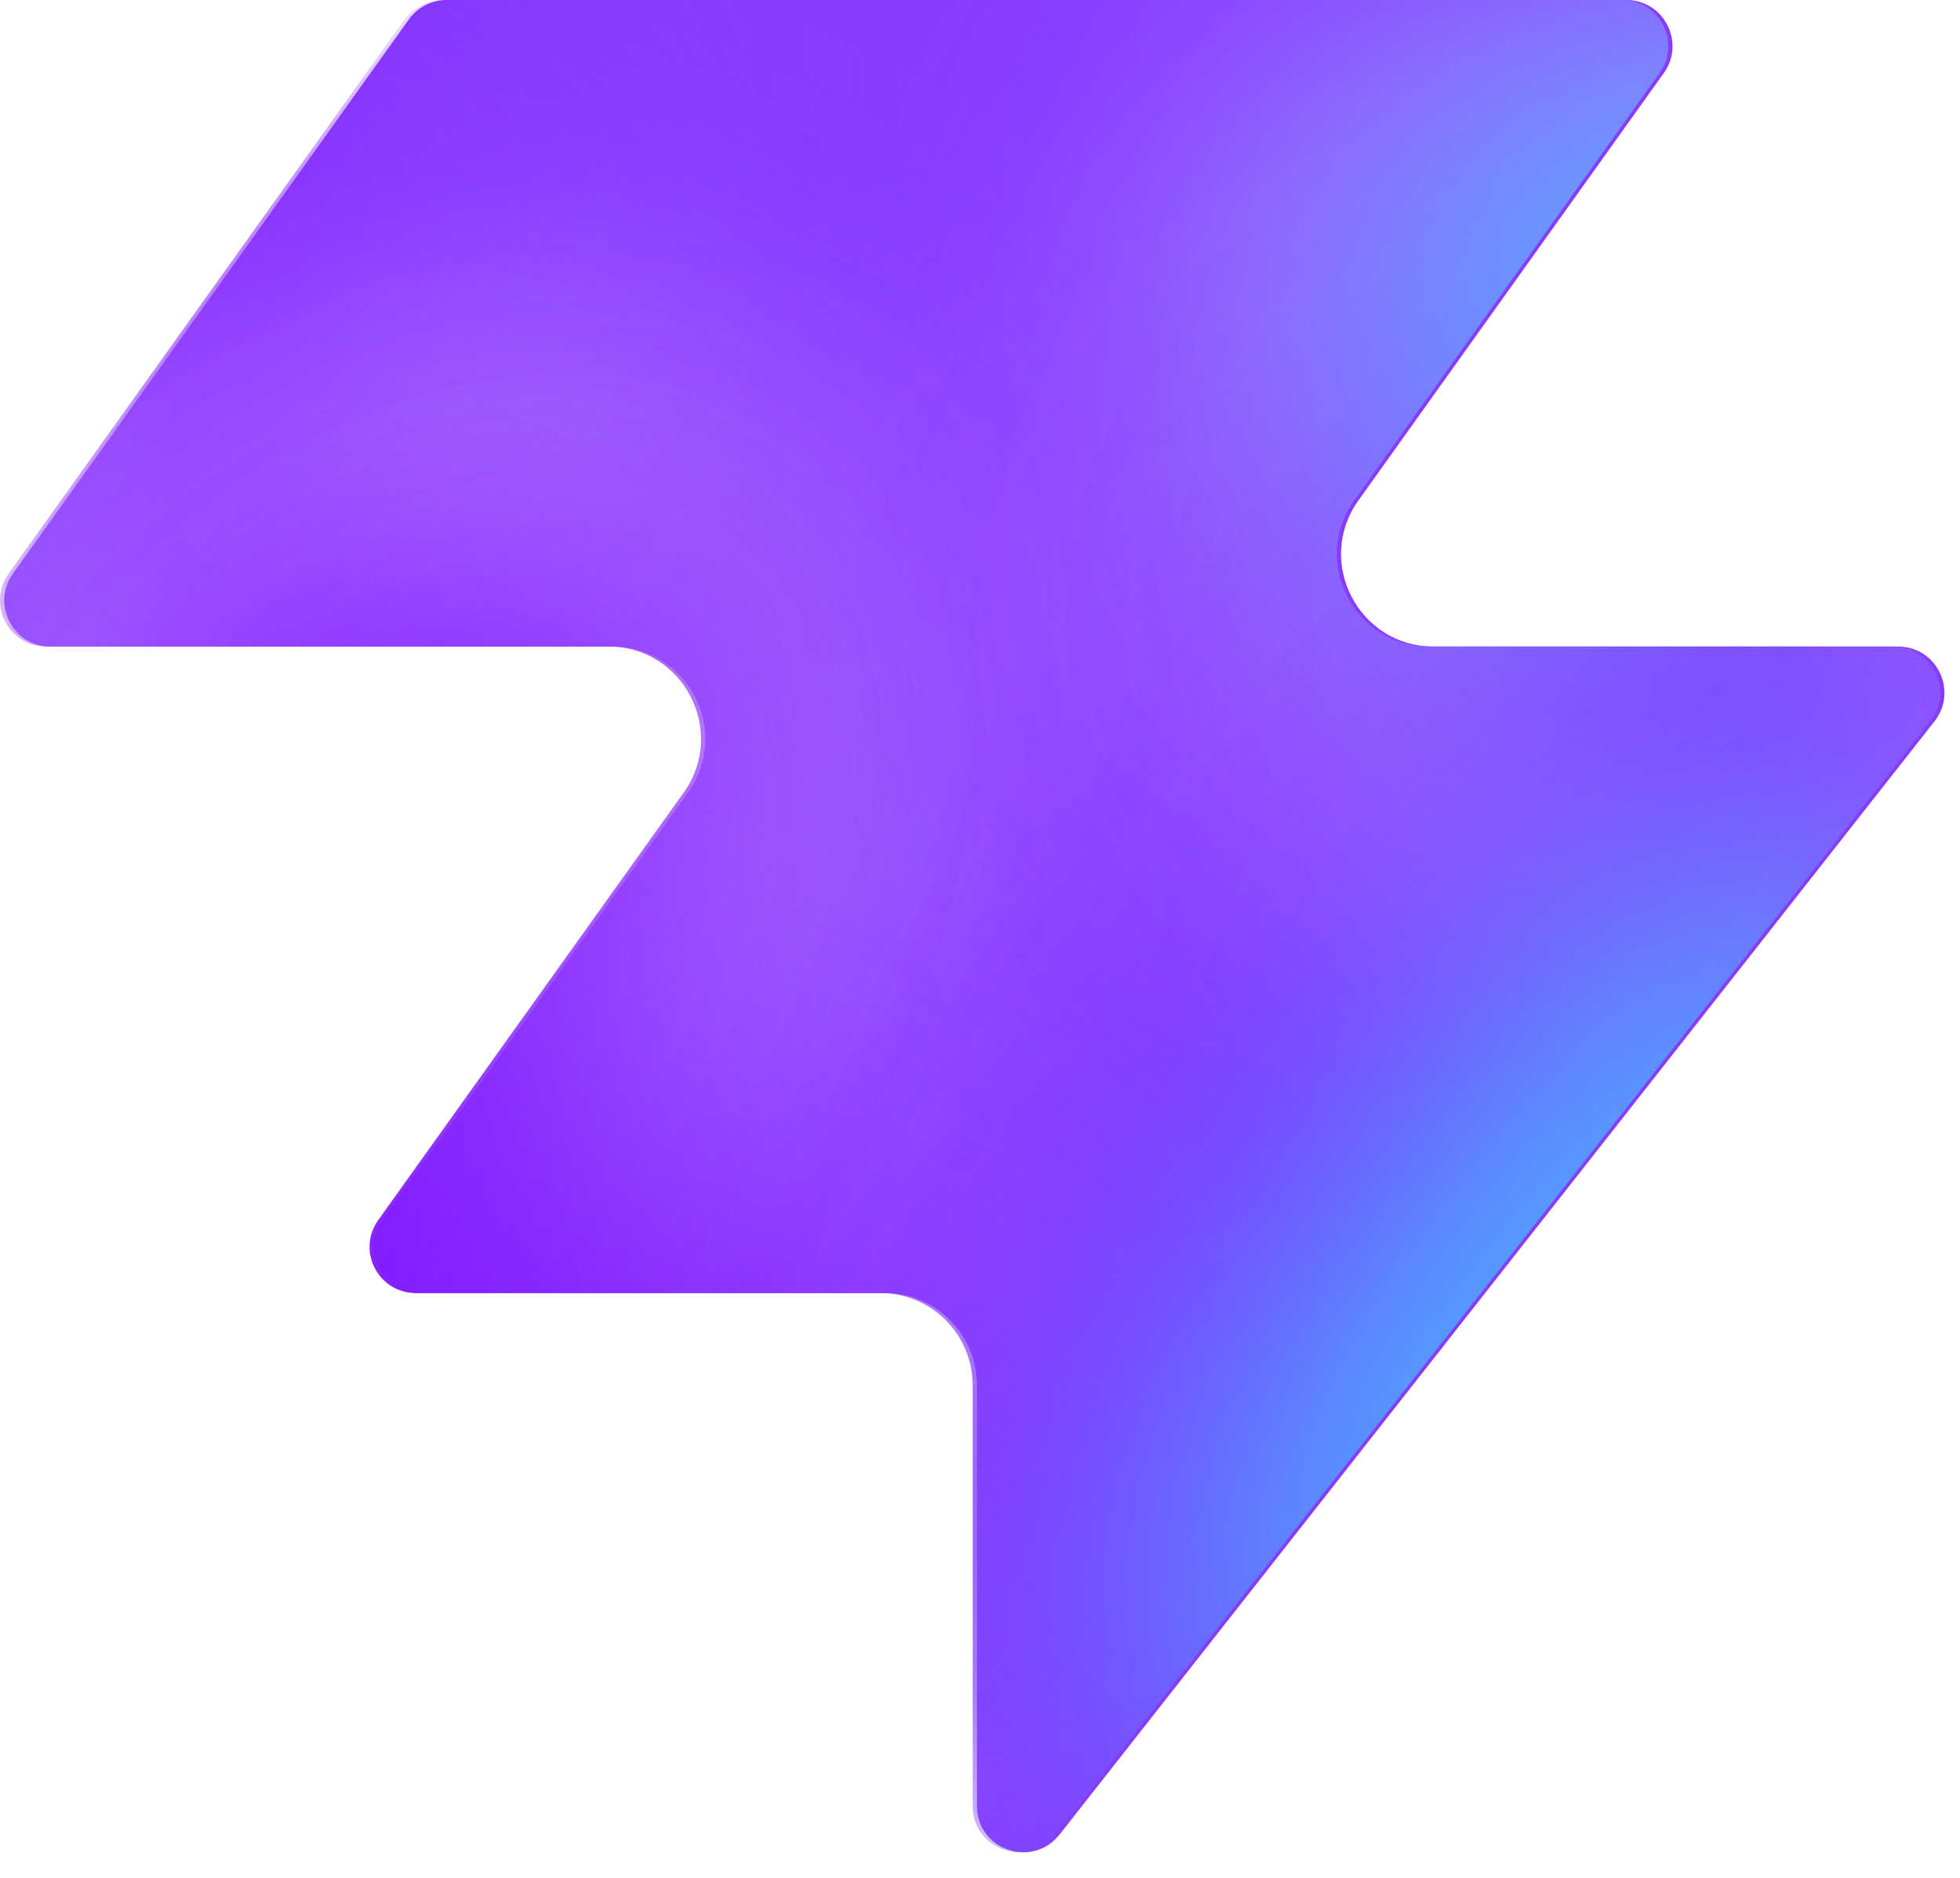
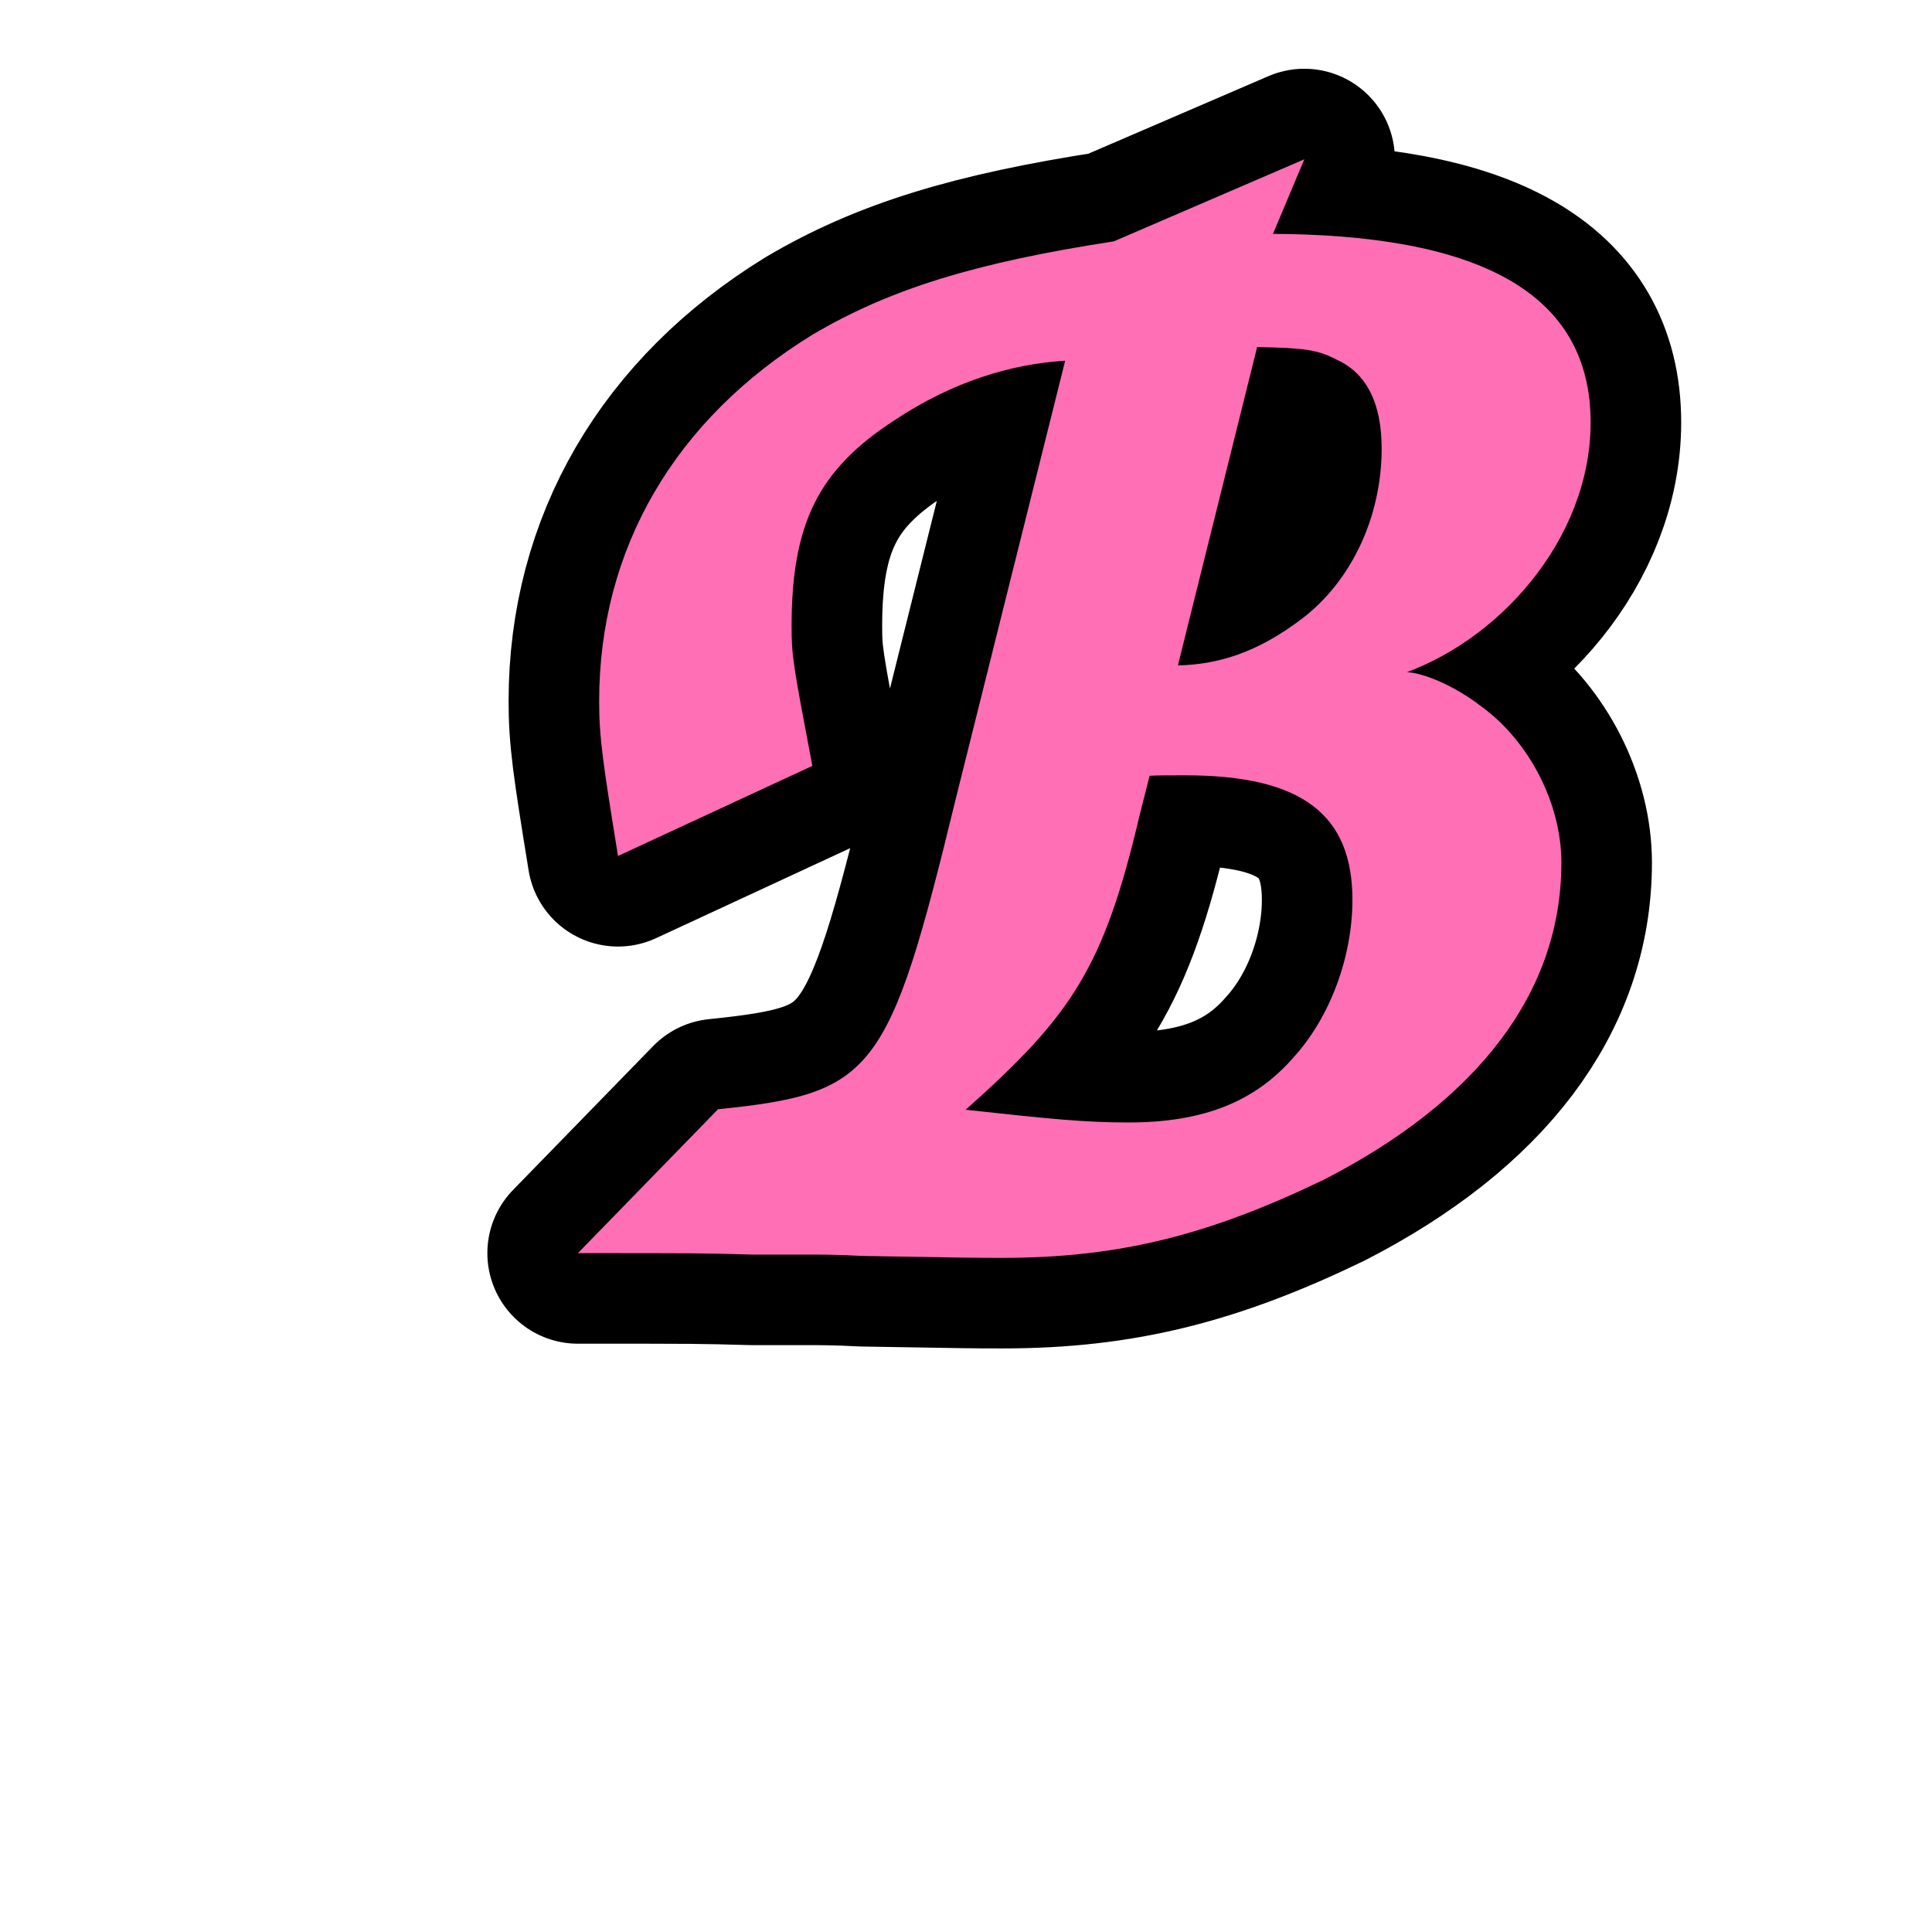
- <svg xmlns="http://www.w3.org/2000/svg" width="48" height="46" fill="none" viewBox="0 0 48 46">
-   <path fill="#863bff" d="M25.946 44.938c-.664.845-2.021.375-2.021-.698V33.937a2.26 2.26 0 0 0-2.262-2.262H10.287c-.92 0-1.456-1.04-.92-1.788l7.48-10.471c1.07-1.497 0-3.578-1.842-3.578H1.237c-.92 0-1.456-1.04-.92-1.788L10.013.474c.214-.297.556-.474.92-.474h28.894c.92 0 1.456 1.04.92 1.788l-7.48 10.471c-1.07 1.498 0 3.579 1.842 3.579h11.377c.943 0 1.473 1.088.89 1.83L25.947 44.94z" style="fill:#863bff;fill:color(display-p3 .525 .23 1);fill-opacity:1" />
-   <mask id="a" width="48" height="46" x="0" y="0" maskUnits="userSpaceOnUse" style="mask-type:alpha">
-     <path fill="#000" d="M25.842 44.938c-.664.844-2.021.375-2.021-.698V33.937a2.26 2.26 0 0 0-2.262-2.262H10.183c-.92 0-1.456-1.04-.92-1.788l7.48-10.471c1.07-1.498 0-3.579-1.842-3.579H1.133c-.92 0-1.456-1.04-.92-1.787L9.91.473c.214-.297.556-.474.92-.474h28.894c.92 0 1.456 1.04.92 1.788l-7.48 10.471c-1.07 1.498 0 3.578 1.842 3.578h11.377c.943 0 1.473 1.088.89 1.832L25.843 44.94z" style="fill:#000;fill-opacity:1" />
-   </mask>
-   <g mask="url(#a)">
-     <g filter="url(#b)">
-       <ellipse cx="5.508" cy="14.704" fill="#ede6ff" rx="5.508" ry="14.704" style="fill:#ede6ff;fill:color(display-p3 .927 .903 1);fill-opacity:1" transform="matrix(.00324 1 1 -.00324 -4.47 31.516)" />
-     </g>
-     <g filter="url(#c)">
-       <ellipse cx="10.399" cy="29.851" fill="#ede6ff" rx="10.399" ry="29.851" style="fill:#ede6ff;fill:color(display-p3 .927 .903 1);fill-opacity:1" transform="matrix(.00324 1 1 -.00324 -39.328 7.883)" />
-     </g>
-     <g filter="url(#d)">
-       <ellipse cx="5.508" cy="30.487" fill="#7e14ff" rx="5.508" ry="30.487" style="fill:#7e14ff;fill:color(display-p3 .492 .077 1);fill-opacity:1" transform="rotate(89.814 -25.913 -14.639)scale(1 -1)" />
-     </g>
-     <g filter="url(#e)">
-       <ellipse cx="5.508" cy="30.599" fill="#7e14ff" rx="5.508" ry="30.599" style="fill:#7e14ff;fill:color(display-p3 .492 .077 1);fill-opacity:1" transform="rotate(89.814 -32.644 -3.334)scale(1 -1)" />
-     </g>
-     <g filter="url(#f)">
-       <ellipse cx="5.508" cy="30.599" fill="#7e14ff" rx="5.508" ry="30.599" style="fill:#7e14ff;fill:color(display-p3 .492 .077 1);fill-opacity:1" transform="matrix(.00324 1 1 -.00324 -34.34 30.47)" />
-     </g>
-     <g filter="url(#g)">
-       <ellipse cx="14.072" cy="22.078" fill="#ede6ff" rx="14.072" ry="22.078" style="fill:#ede6ff;fill:color(display-p3 .927 .903 1);fill-opacity:1" transform="rotate(93.35 24.506 48.493)scale(-1 1)" />
-     </g>
-     <g filter="url(#h)">
-       <ellipse cx="3.47" cy="21.501" fill="#7e14ff" rx="3.47" ry="21.501" style="fill:#7e14ff;fill:color(display-p3 .492 .077 1);fill-opacity:1" transform="rotate(89.009 28.708 47.59)scale(-1 1)" />
-     </g>
-     <g filter="url(#i)">
-       <ellipse cx="3.47" cy="21.501" fill="#7e14ff" rx="3.47" ry="21.501" style="fill:#7e14ff;fill:color(display-p3 .492 .077 1);fill-opacity:1" transform="rotate(89.009 28.708 47.59)scale(-1 1)" />
-     </g>
-     <g filter="url(#j)">
-       <ellipse cx=".387" cy="8.972" fill="#7e14ff" rx="4.407" ry="29.108" style="fill:#7e14ff;fill:color(display-p3 .492 .077 1);fill-opacity:1" transform="rotate(39.51 .387 8.972)" />
-     </g>
-     <g filter="url(#k)">
-       <ellipse cx="47.523" cy="-6.092" fill="#7e14ff" rx="4.407" ry="29.108" style="fill:#7e14ff;fill:color(display-p3 .492 .077 1);fill-opacity:1" transform="rotate(37.892 47.523 -6.092)" />
-     </g>
-     <g filter="url(#l)">
-       <ellipse cx="41.412" cy="6.333" fill="#47bfff" rx="5.971" ry="9.665" style="fill:#47bfff;fill:color(display-p3 .28 .748 1);fill-opacity:1" transform="rotate(37.892 41.412 6.333)" />
-     </g>
-     <g filter="url(#m)">
-       <ellipse cx="-1.879" cy="38.332" fill="#7e14ff" rx="4.407" ry="29.108" style="fill:#7e14ff;fill:color(display-p3 .492 .077 1);fill-opacity:1" transform="rotate(37.892 -1.88 38.332)" />
-     </g>
-     <g filter="url(#n)">
-       <ellipse cx="-1.879" cy="38.332" fill="#7e14ff" rx="4.407" ry="29.108" style="fill:#7e14ff;fill:color(display-p3 .492 .077 1);fill-opacity:1" transform="rotate(37.892 -1.88 38.332)" />
-     </g>
-     <g filter="url(#o)">
-       <ellipse cx="35.651" cy="29.907" fill="#7e14ff" rx="4.407" ry="29.108" style="fill:#7e14ff;fill:color(display-p3 .492 .077 1);fill-opacity:1" transform="rotate(37.892 35.651 29.907)" />
-     </g>
-     <g filter="url(#p)">
-       <ellipse cx="38.418" cy="32.4" fill="#47bfff" rx="5.971" ry="15.297" style="fill:#47bfff;fill:color(display-p3 .28 .748 1);fill-opacity:1" transform="rotate(37.892 38.418 32.4)" />
-     </g>
-   </g>
-   <defs>
-     <filter id="b" width="60.045" height="41.654" x="-19.77" y="16.149" color-interpolation-filters="sRGB" filterUnits="userSpaceOnUse">
-       <feFlood flood-opacity="0" result="BackgroundImageFix" />
-       <feBlend in="SourceGraphic" in2="BackgroundImageFix" result="shape" />
-       <feGaussianBlur result="effect1_foregroundBlur_2002_17158" stdDeviation="7.659" />
-     </filter>
-     <filter id="c" width="90.34" height="51.437" x="-54.613" y="-7.533" color-interpolation-filters="sRGB" filterUnits="userSpaceOnUse">
-       <feFlood flood-opacity="0" result="BackgroundImageFix" />
-       <feBlend in="SourceGraphic" in2="BackgroundImageFix" result="shape" />
-       <feGaussianBlur result="effect1_foregroundBlur_2002_17158" stdDeviation="7.659" />
-     </filter>
-     <filter id="d" width="79.355" height="29.4" x="-49.64" y="2.03" color-interpolation-filters="sRGB" filterUnits="userSpaceOnUse">
-       <feFlood flood-opacity="0" result="BackgroundImageFix" />
-       <feBlend in="SourceGraphic" in2="BackgroundImageFix" result="shape" />
-       <feGaussianBlur result="effect1_foregroundBlur_2002_17158" stdDeviation="4.596" />
-     </filter>
-     <filter id="e" width="79.579" height="29.4" x="-45.045" y="20.029" color-interpolation-filters="sRGB" filterUnits="userSpaceOnUse">
-       <feFlood flood-opacity="0" result="BackgroundImageFix" />
-       <feBlend in="SourceGraphic" in2="BackgroundImageFix" result="shape" />
-       <feGaussianBlur result="effect1_foregroundBlur_2002_17158" stdDeviation="4.596" />
-     </filter>
-     <filter id="f" width="79.579" height="29.4" x="-43.513" y="21.178" color-interpolation-filters="sRGB" filterUnits="userSpaceOnUse">
-       <feFlood flood-opacity="0" result="BackgroundImageFix" />
-       <feBlend in="SourceGraphic" in2="BackgroundImageFix" result="shape" />
-       <feGaussianBlur result="effect1_foregroundBlur_2002_17158" stdDeviation="4.596" />
-     </filter>
-     <filter id="g" width="74.749" height="58.852" x="15.756" y="-17.901" color-interpolation-filters="sRGB" filterUnits="userSpaceOnUse">
-       <feFlood flood-opacity="0" result="BackgroundImageFix" />
-       <feBlend in="SourceGraphic" in2="BackgroundImageFix" result="shape" />
-       <feGaussianBlur result="effect1_foregroundBlur_2002_17158" stdDeviation="7.659" />
-     </filter>
-     <filter id="h" width="61.377" height="25.362" x="23.548" y="2.284" color-interpolation-filters="sRGB" filterUnits="userSpaceOnUse">
-       <feFlood flood-opacity="0" result="BackgroundImageFix" />
-       <feBlend in="SourceGraphic" in2="BackgroundImageFix" result="shape" />
-       <feGaussianBlur result="effect1_foregroundBlur_2002_17158" stdDeviation="4.596" />
-     </filter>
-     <filter id="i" width="61.377" height="25.362" x="23.548" y="2.284" color-interpolation-filters="sRGB" filterUnits="userSpaceOnUse">
-       <feFlood flood-opacity="0" result="BackgroundImageFix" />
-       <feBlend in="SourceGraphic" in2="BackgroundImageFix" result="shape" />
-       <feGaussianBlur result="effect1_foregroundBlur_2002_17158" stdDeviation="4.596" />
-     </filter>
-     <filter id="j" width="56.045" height="63.649" x="-27.636" y="-22.853" color-interpolation-filters="sRGB" filterUnits="userSpaceOnUse">
-       <feFlood flood-opacity="0" result="BackgroundImageFix" />
-       <feBlend in="SourceGraphic" in2="BackgroundImageFix" result="shape" />
-       <feGaussianBlur result="effect1_foregroundBlur_2002_17158" stdDeviation="4.596" />
-     </filter>
-     <filter id="k" width="54.814" height="64.646" x="20.116" y="-38.415" color-interpolation-filters="sRGB" filterUnits="userSpaceOnUse">
-       <feFlood flood-opacity="0" result="BackgroundImageFix" />
-       <feBlend in="SourceGraphic" in2="BackgroundImageFix" result="shape" />
-       <feGaussianBlur result="effect1_foregroundBlur_2002_17158" stdDeviation="4.596" />
-     </filter>
-     <filter id="l" width="33.541" height="35.313" x="24.641" y="-11.323" color-interpolation-filters="sRGB" filterUnits="userSpaceOnUse">
-       <feFlood flood-opacity="0" result="BackgroundImageFix" />
-       <feBlend in="SourceGraphic" in2="BackgroundImageFix" result="shape" />
-       <feGaussianBlur result="effect1_foregroundBlur_2002_17158" stdDeviation="4.596" />
-     </filter>
-     <filter id="m" width="54.814" height="64.646" x="-29.286" y="6.009" color-interpolation-filters="sRGB" filterUnits="userSpaceOnUse">
-       <feFlood flood-opacity="0" result="BackgroundImageFix" />
-       <feBlend in="SourceGraphic" in2="BackgroundImageFix" result="shape" />
-       <feGaussianBlur result="effect1_foregroundBlur_2002_17158" stdDeviation="4.596" />
-     </filter>
-     <filter id="n" width="54.814" height="64.646" x="-29.286" y="6.009" color-interpolation-filters="sRGB" filterUnits="userSpaceOnUse">
-       <feFlood flood-opacity="0" result="BackgroundImageFix" />
-       <feBlend in="SourceGraphic" in2="BackgroundImageFix" result="shape" />
-       <feGaussianBlur result="effect1_foregroundBlur_2002_17158" stdDeviation="4.596" />
-     </filter>
-     <filter id="o" width="54.814" height="64.646" x="8.244" y="-2.416" color-interpolation-filters="sRGB" filterUnits="userSpaceOnUse">
-       <feFlood flood-opacity="0" result="BackgroundImageFix" />
-       <feBlend in="SourceGraphic" in2="BackgroundImageFix" result="shape" />
-       <feGaussianBlur result="effect1_foregroundBlur_2002_17158" stdDeviation="4.596" />
-     </filter>
-     <filter id="p" width="39.409" height="43.623" x="18.713" y="10.588" color-interpolation-filters="sRGB" filterUnits="userSpaceOnUse">
-       <feFlood flood-opacity="0" result="BackgroundImageFix" />
-       <feBlend in="SourceGraphic" in2="BackgroundImageFix" result="shape" />
-       <feGaussianBlur result="effect1_foregroundBlur_2002_17158" stdDeviation="4.596" />
-     </filter>
-   </defs>
+ <svg xmlns="http://www.w3.org/2000/svg" viewBox="0 0 64 64" fill="none">
+   <text x="50%" y="50%" dominant-baseline="central" text-anchor="middle" fill="#ff6fb5" font-family="'Comic Sans MS', 'Comic Sans', cursive" font-size="54" font-weight="700" paint-order="stroke fill" stroke="#000000" stroke-linejoin="round" stroke-width="6">
+     B
+   </text>
</svg>
